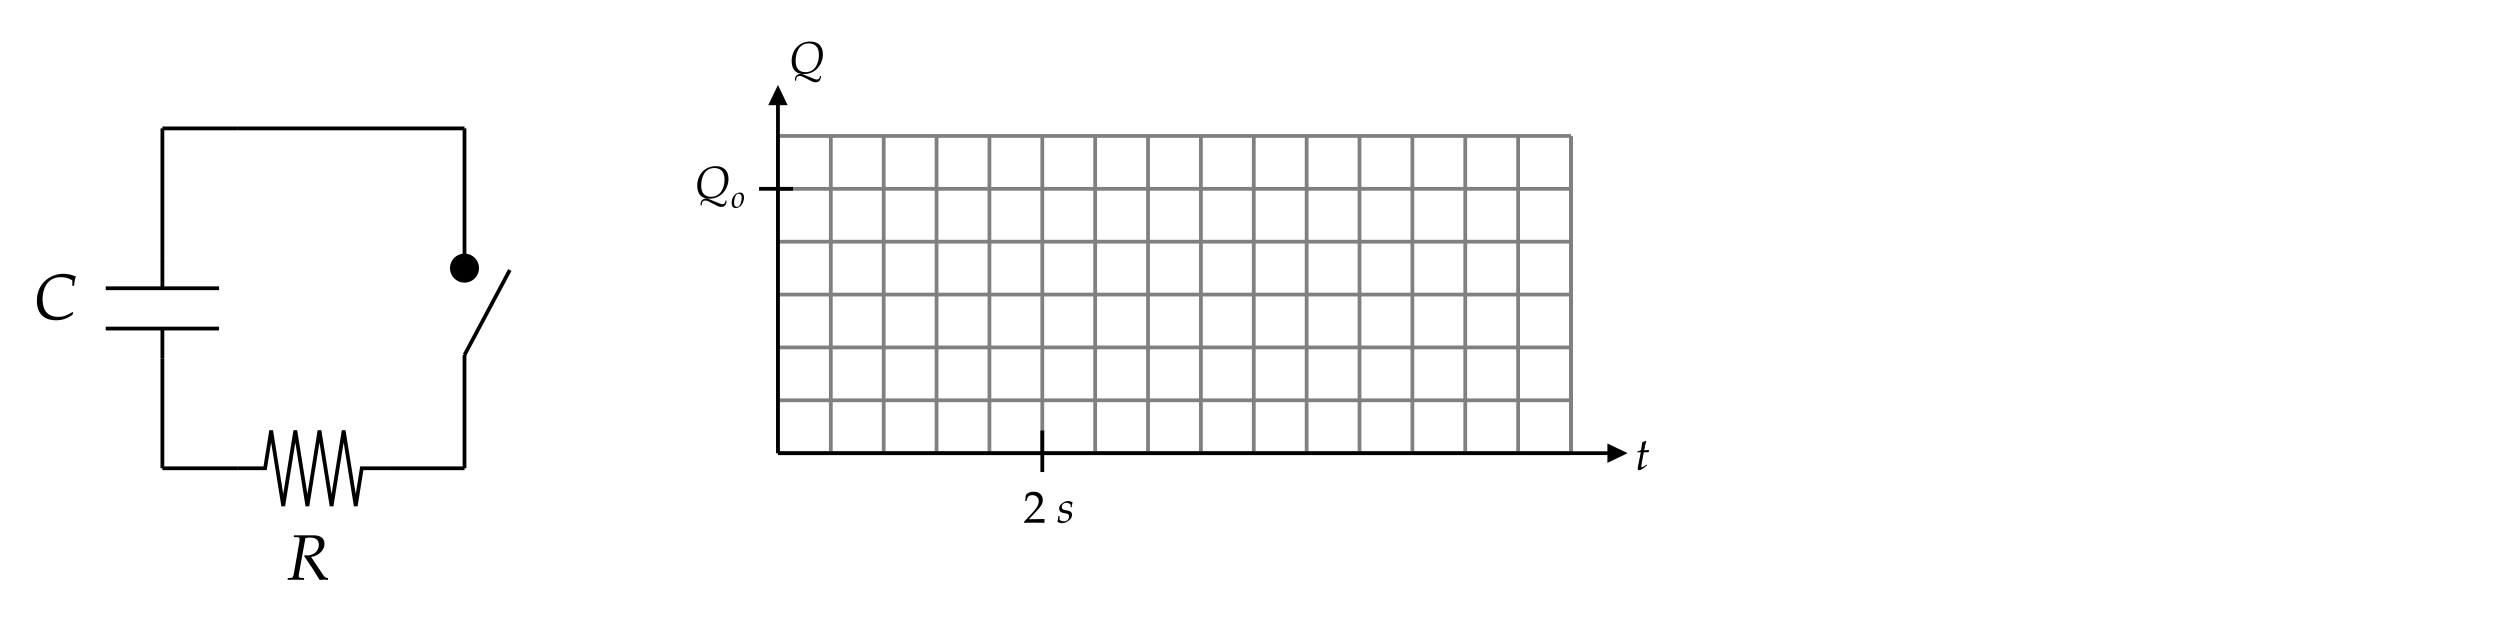
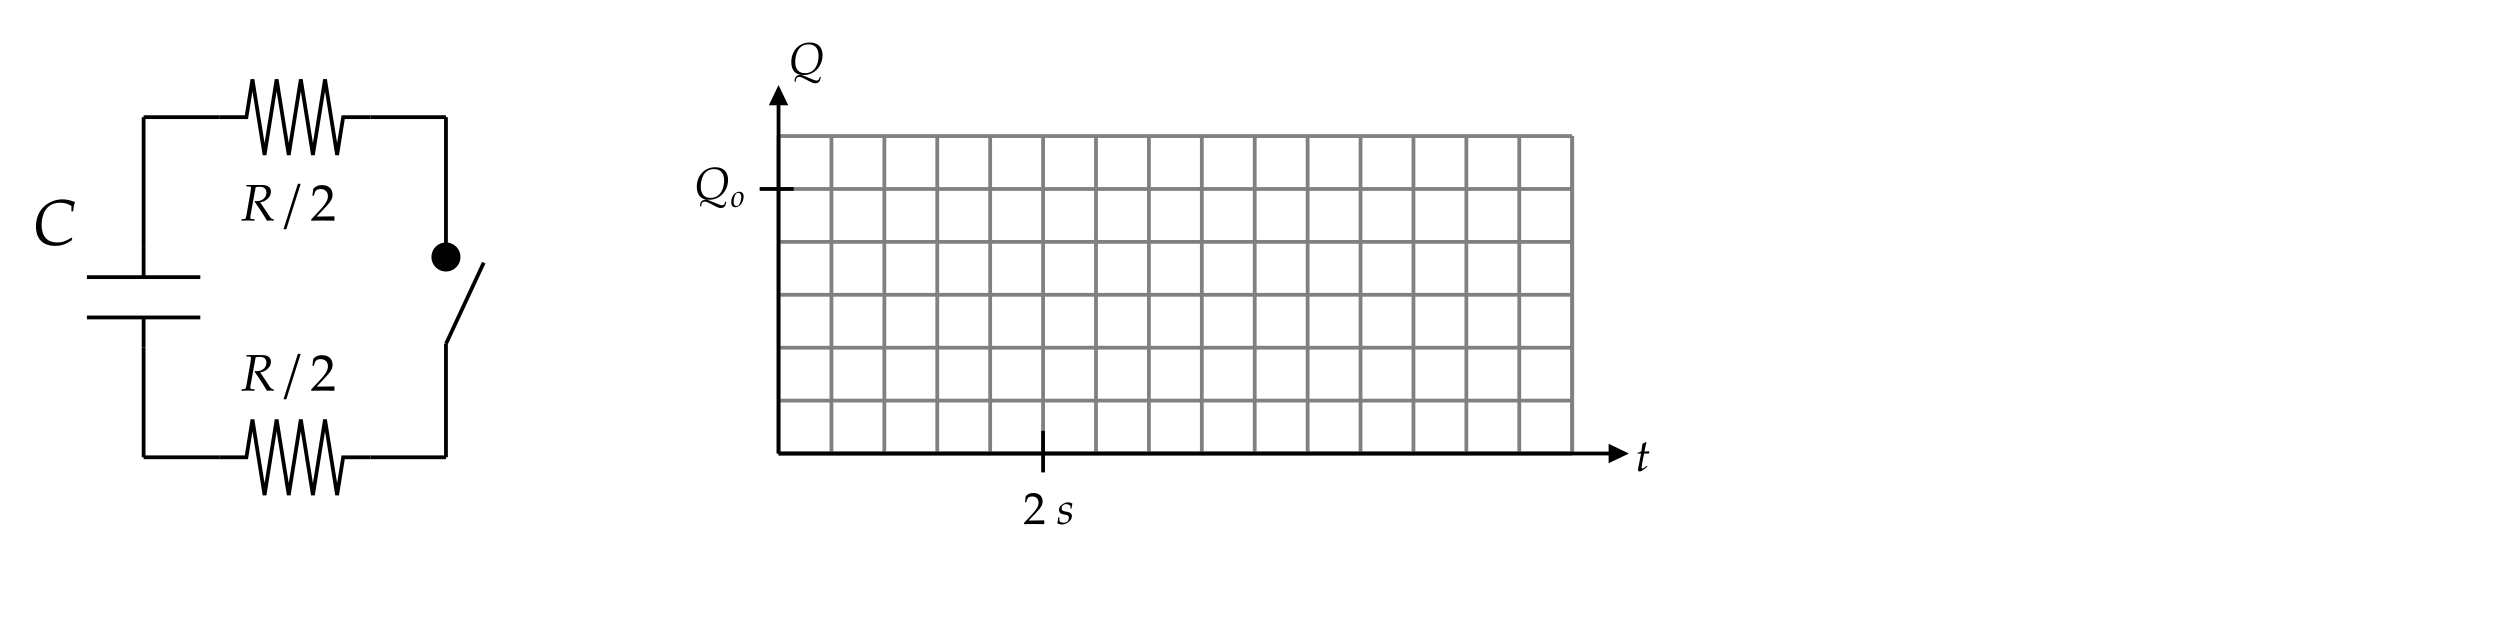
- <svg xmlns="http://www.w3.org/2000/svg" x="0" y="0" width="662" height="167" style="         width:662px;         height:167px;         background: transparent;         fill: none; ">
+ <svg xmlns="http://www.w3.org/2000/svg" x="0" y="0" width="661.5" height="166.5" style="         width:661.5px;         height:166.5px;         background: transparent;         fill: none; ">
  <svg class="role-diagram-draw-area">
    <g class="shapes-region" style="stroke: black; fill: none;">
      <g class="arrow-line">
-         <path class="connection real" stroke-dasharray="" d="  M63,34 L123,34" style="stroke: rgb(0, 0, 0); stroke-width: 1; fill: none; fill-opacity: 1;" />
+         <path class="connection real" stroke-dasharray="" d="  M118,91 L118,121" style="stroke: rgb(0, 0, 0); stroke-width: 1; fill: none; fill-opacity: 1;" />
      </g>
      <g class="arrow-line">
-         <path class="connection real" stroke-dasharray="" d="  M123,94 L123,124" style="stroke: rgb(0, 0, 0); stroke-width: 1; fill: none; fill-opacity: 1;" />
-       </g>
-       <g class="composite-shape">
-         <g class="real" style="stroke-width: 1; stroke: rgb(0, 0, 0); fill: none; fill-opacity: 1;">
-           <path d=" M63,124 L70.2,124 L71.8,114 L75,134 L78.2,114 L81.4,134 L84.6,114 L87.8,134 L91,114 L94.2,134 L95.8,124 L103,124" style="fill: none;" />
-         </g>
+         <path class="connection real" stroke-dasharray="" d="  M128,69.5 L118,91" style="stroke: rgb(0, 0, 0); stroke-width: 1; fill: none; fill-opacity: 1;" />
      </g>
      <g class="arrow-line">
-         <path class="connection real" stroke-dasharray="" d="  M103,124 L123,124" style="stroke: rgb(0, 0, 0); stroke-width: 1; fill: none; fill-opacity: 1;" />
-       </g>
-       <g class="arrow-line">
-         <path class="connection real" stroke-dasharray="" d="  M43,34 L63,34" style="stroke: rgb(0, 0, 0); stroke-width: 1; fill: none; fill-opacity: 1;" />
-       </g>
-       <g class="arrow-line">
-         <path class="connection real" stroke-dasharray="" d="  M43,124 L63,124" style="stroke: rgb(0, 0, 0); stroke-width: 1; fill: none; fill-opacity: 1;" />
-       </g>
-       <g class="arrow-line">
-         <path class="connection real" stroke-dasharray="" d="  M43,34 L43,68.33" style="stroke: rgb(0, 0, 0); stroke-width: 1; fill: none; fill-opacity: 1;" />
-       </g>
-       <g class="arrow-line">
-         <path class="connection real" stroke-dasharray="" d="  M135,71.5 L123,94" style="stroke: rgb(0, 0, 0); stroke-width: 1; fill: none; fill-opacity: 1;" />
-       </g>
-       <g class="arrow-line">
-         <path class="connection real" stroke-dasharray="" d="  M123,34 L123,71" style="stroke: rgb(0, 0, 0); stroke-width: 1; fill: none; fill-opacity: 1;" />
-         <g stroke="#000" fill="#000" transform="matrix(6.123233995736766e-17,1,-1,6.123233995736766e-17,123,71)" style="stroke: rgb(0, 0, 0); fill: rgb(0, 0, 0); stroke-width: 1;">
+         <path class="connection real" stroke-dasharray="" d="  M118,31 L118,68" style="stroke: rgb(0, 0, 0); stroke-width: 1; fill: none; fill-opacity: 1;" />
+         <g stroke="#000" fill="#000" transform="matrix(6.123233995736766e-17,1,-1,6.123233995736766e-17,118,68)" style="stroke: rgb(0, 0, 0); fill: rgb(0, 0, 0); stroke-width: 1;">
          <circle cx="0" cy="0" r="3.35" />
        </g>
-       </g>
-       <g class="composite-shape">
-         <g class="real" style="stroke-width: 1; stroke: rgb(0, 0, 0); fill: none; fill-opacity: 1;">
-           <path d=" M43,68.33 L43,76.33" style="fill: none;" />
-           <path d=" M43,95 L43,87" style="fill: none;" />
-           <path d=" M58,76.33 L28,76.33" style="fill: none;" />
-           <path d=" M58,87 L28,87" style="fill: none;" />
-         </g>
-       </g>
-       <g class="arrow-line">
-         <path class="connection real" stroke-dasharray="" d="  M43,95 L43,124" style="stroke: rgb(0, 0, 0); stroke-width: 1; fill: none; fill-opacity: 1;" />
      </g>
      <g class="grouped-shape">
        <g class="composite-shape">
          <path class="real" d=" M206,36 L416,36 L416,120 L206,120 Z" style="stroke-width: 1; stroke: none; stroke-opacity: 1; fill: none; fill-opacity: 1;" />
          <path class="real" d=" M206,36 L206,120 M220,36 L220,120 M234,36 L234,120 M248,36 L248,120 M262,36 L262,120 M276,36 L276,120 M290,36 L290,120 M304,36 L304,120 M318,36 L318,120 M332,36 L332,120 M346,36 L346,120 M360,36 L360,120 M374,36 L374,120 M388,36 L388,120 M402,36 L402,120 M416,36 L416,120" style="stroke-width: 1; stroke: rgb(128, 128, 128); stroke-opacity: 1; fill: none; fill-opacity: 1;" />
          <path class="real" d=" M206,36 L416,36 M206,50 L416,50 M206,64 L416,64 M206,78 L416,78 M206,92 L416,92 M206,106 L416,106 M206,120 L416,120" style="stroke-width: 1; stroke: rgb(128, 128, 128); stroke-opacity: 1; fill: none; fill-opacity: 1;" />
          <path class="real" d=" " style="stroke-width: 1; stroke: rgb(128, 128, 128); stroke-opacity: 1; fill: none; fill-opacity: 1;" />
        </g>
        <g class="arrow-line">
          <path class="connection real" stroke-dasharray="" d="  M206,120 L416,120" style="stroke: rgb(128, 128, 128); stroke-opacity: 1; stroke-width: 1; fill: none; fill-opacity: 1;" />
        </g>
        <g class="arrow-line">
          <path class="connection real" stroke-dasharray="" d="  M416,120 L416,36" style="stroke: rgb(128, 128, 128); stroke-opacity: 1; stroke-width: 1; fill: none; fill-opacity: 1;" />
        </g>
      </g>
      <g class="arrow-line">
        <path class="connection real" stroke-dasharray="" d="  M206,25.5 L206,120" style="stroke: rgb(0, 0, 0); stroke-width: 1; fill: none; fill-opacity: 1;" />
        <g stroke="none" fill="#000" transform="matrix(6.123233995736766e-17,1,-1,6.123233995736766e-17,206,22.5)" style="stroke: none; fill: rgb(0, 0, 0); stroke-width: 1;">
          <path d=" M5.36,-2.57 L0,0 L5.36,2.57 Z" />
        </g>
      </g>
      <g class="arrow-line">
        <path class="connection real" stroke-dasharray="" d="  M206,120 L428,120" style="stroke: rgb(0, 0, 0); stroke-opacity: 1; stroke-width: 1; fill: none; fill-opacity: 1;" />
        <g stroke="none" fill="rgb(0,0,0)" fill-opacity="1" transform="matrix(-1,1.2246467991473532e-16,-1.2246467991473532e-16,-1,431,120)" style="stroke: none; fill: rgb(0, 0, 0); stroke-width: 1;">
          <path d=" M5.36,-2.57 L0,0 L5.36,2.57 Z" />
        </g>
      </g>
      <g class="arrow-line">
        <path class="connection real" stroke-dasharray="" d="  M276,114 L276,125" style="stroke: rgb(0, 0, 0); stroke-width: 1; fill: none; fill-opacity: 1;" />
      </g>
      <g class="arrow-line">
        <path class="connection real" stroke-dasharray="" d="  M210,50 L201,50" style="stroke: rgb(0, 0, 0); stroke-width: 1; fill: none; fill-opacity: 1;" />
      </g>
+       <g class="composite-shape">
+         <g class="real" style="stroke-width: 1; stroke: rgb(0, 0, 0); fill: none; fill-opacity: 1;">
+           <path d=" M58,31 L65.2,31 L66.8,21 L70,41 L73.2,21 L76.4,41 L79.6,21 L82.8,41 L86,21 L89.2,41 L90.8,31 L98,31" style="fill: none;" />
+         </g>
+       </g>
+       <g class="arrow-line">
+         <path class="connection real" stroke-dasharray="" d="  M98,31 L118,31" style="stroke: rgb(0, 0, 0); stroke-width: 1; fill: none; fill-opacity: 1;" />
+       </g>
+       <g class="composite-shape">
+         <g class="real" style="stroke-width: 1; stroke: rgb(0, 0, 0); fill: none; fill-opacity: 1;">
+           <path d=" M58,121 L65.2,121 L66.8,111 L70,131 L73.2,111 L76.4,131 L79.6,111 L82.8,131 L86,111 L89.2,131 L90.8,121 L98,121" style="fill: none;" />
+         </g>
+       </g>
+       <g class="arrow-line">
+         <path class="connection real" stroke-dasharray="" d="  M98,121 L118,121" style="stroke: rgb(0, 0, 0); stroke-width: 1; fill: none; fill-opacity: 1;" />
+       </g>
+       <g class="arrow-line">
+         <path class="connection real" stroke-dasharray="" d="  M38,31 L58,31" style="stroke: rgb(0, 0, 0); stroke-width: 1; fill: none; fill-opacity: 1;" />
+       </g>
+       <g class="arrow-line">
+         <path class="connection real" stroke-dasharray="" d="  M38,121 L58,121" style="stroke: rgb(0, 0, 0); stroke-width: 1; fill: none; fill-opacity: 1;" />
+       </g>
+       <g class="arrow-line">
+         <path class="connection real" stroke-dasharray="" d="  M38,31 L38,65.33" style="stroke: rgb(0, 0, 0); stroke-width: 1; fill: none; fill-opacity: 1;" />
+       </g>
+       <g class="composite-shape">
+         <g class="real" style="stroke-width: 1; stroke: rgb(0, 0, 0); fill: none; fill-opacity: 1;">
+           <path d=" M38,65.33 L38,73.33" style="fill: none;" />
+           <path d=" M38,92 L38,84" style="fill: none;" />
+           <path d=" M53,73.33 L23,73.33" style="fill: none;" />
+           <path d=" M53,84 L23,84" style="fill: none;" />
+         </g>
+       </g>
+       <g class="arrow-line">
+         <path class="connection real" stroke-dasharray="" d="  M38,92 L38,121" style="stroke: rgb(0, 0, 0); stroke-width: 1; fill: none; fill-opacity: 1;" />
+       </g>
      <g />
    </g>
    <g />
    <g />
    <g />
  </svg>
  <svg width="660" height="165" style="width:660px;height:165px;font-family:Asana-Math, Asana;background:transparent;">
    <g>
      <g>
        <g>
-           <g transform="matrix(1,0,0,1,76,153.5)">
-             <path transform="matrix(0.017,0,0,-0.017,0,0)" d="M105 664L161 662C185 661 196 653 196 635C196 621 192 589 187 559L112 125C96 34 94 32 54 28L13 25L9 -3L51 -2C98 0 117 0 141 0L238 -3L264 -3L267 25L218 28C191 30 182 38 182 58C182 67 183 76 186 93L287 648C316 654 336 656 363 656C450 656 496 617 496 543C496 448 418 378 314 378L270 378L267 367C401 172 432 124 507 -3C507 -3 592 0 592 0C593 0 607 -1 626 -3L639 -3L639 24C599 29 588 37 559 79L375 354C430 364 459 376 495 402C553 444 584 499 584 560C584 646 520 693 409 691L108 691Z" stroke="rgb(0,0,0)" stroke-opacity="1" stroke-width="0" fill="rgb(0,0,0)" fill-opacity="1" />
-           </g>
-         </g>
-       </g>
-     </g>
-     <g>
-       <g>
-         <g>
-           <g transform="matrix(1,0,0,1,9,84.5)">
+           <g transform="matrix(1,0,0,1,8.748047,64.74805)">
            <path transform="matrix(0.017,0,0,-0.017,0,0)" d="M45 284C45 90 152 -18 343 -18C439 -18 510 5 600 67C600 67 610 103 610 103C610 103 600 110 600 110C506 53 454 35 376 35C219 35 133 131 133 309C133 447 190 653 418 653C489 653 541 639 597 603L597 519L624 519C629 576 637 619 651 665C575 694 518 706 456 706C276 706 45 578 45 284Z" stroke="rgb(0,0,0)" stroke-opacity="1" stroke-width="0" fill="rgb(0,0,0)" fill-opacity="1" />
          </g>
        </g>
      </g>
    </g>
    <g>
      <g>
        <g>
-           <g transform="matrix(1,0,0,1,209,19.4)">
+           <g transform="matrix(1,0,0,1,208.7461,19.64609)">
            <path transform="matrix(0.0119,0,0,-0.0119,0,0)" d="M151 -172C151 -95 175 -59 228 -59C257 -59 285 -67 324 -88L469 -164C529 -195 547 -201 587 -201C662 -201 698 -158 708 -61L683 -61C677 -115 655 -140 615 -140C598 -140 579 -135 553 -125L317 -29C292 -19 274 -15 251 -15C177 -15 126 -66 126 -142C126 -144 126 -151 127 -159ZM748 425C748 603 644 706 464 706C227 706 53 523 53 272C53 83 147 -18 323 -18C595 -18 748 207 748 425ZM660 409C660 221 571 24 360 24C216 24 141 110 141 277C141 425 199 664 433 664C549 664 660 610 660 409Z" stroke="rgb(0,0,0)" stroke-opacity="1" stroke-width="0" fill="rgb(0,0,0)" fill-opacity="1" />
          </g>
        </g>
      </g>
    </g>
    <g>
      <g>
        <g>
-           <g transform="matrix(1,0,0,1,433,124.4)">
+           <g transform="matrix(1,0,0,1,432.7441,124.6461)">
            <path transform="matrix(0.0119,0,0,-0.0119,0,0)" d="M125 390L69 107C68 99 56 61 56 31C56 6 67 -9 86 -9C121 -9 156 11 234 74L265 99L255 117L210 86C181 66 161 56 150 56C141 56 136 64 136 76C136 102 150 183 179 328L192 390L299 390L310 440C272 436 238 434 200 434C216 528 227 577 245 631L234 646C214 634 187 622 156 610L131 440C87 419 61 408 43 403L41 390Z" stroke="rgb(0,0,0)" stroke-opacity="1" stroke-width="0" fill="rgb(0,0,0)" fill-opacity="1" />
          </g>
        </g>
      </g>
    </g>
    <g>
      <g>
        <g>
-           <g transform="matrix(1,0,0,1,271,138.4)">
+           <g transform="matrix(1,0,0,1,270.7441,138.65)">
            <path transform="matrix(0.0119,0,0,-0.0119,0,0)" d="M16 23L16 -3C203 -3 203 0 239 0C275 0 275 -3 468 -3L468 82C353 77 307 81 122 77L304 270C401 373 431 428 431 503C431 618 353 689 226 689C154 689 105 669 56 619L39 483L68 483L81 529C97 587 133 612 200 612C286 612 341 558 341 473C341 398 299 324 186 204ZM779 148C774 97 768 62 757 16C795 -2 829 -11 864 -11C913 -11 959 7 1010 47C1061 87 1082 124 1082 174C1082 228 1050 257 976 271L933 279C873 290 854 307 854 348C854 401 899 442 956 442C997 442 1035 424 1051 397L1051 342L1074 342C1078 377 1082 404 1093 455C1054 474 1026 482 993 482C941 482 880 452 832 404C806 377 795 352 795 316C795 260 826 228 892 215L955 203C999 195 1015 177 1015 138C1015 73 969 29 898 29C863 29 832 40 804 64L804 148Z" stroke="rgb(0,0,0)" stroke-opacity="1" stroke-width="0" fill="rgb(0,0,0)" fill-opacity="1" />
          </g>
        </g>
      </g>
    </g>
    <g>
      <g>
        <g>
-           <g transform="matrix(1,0,0,1,184,52.4)">
+           <g transform="matrix(1,0,0,1,183.7441,52.64609)">
            <path transform="matrix(0.0119,0,0,-0.0119,0,0)" d="M151 -172C151 -95 175 -59 228 -59C257 -59 285 -67 324 -88L469 -164C529 -195 547 -201 587 -201C662 -201 698 -158 708 -61L683 -61C677 -115 655 -140 615 -140C598 -140 579 -135 553 -125L317 -29C292 -19 274 -15 251 -15C177 -15 126 -66 126 -142C126 -144 126 -151 127 -159ZM748 425C748 603 644 706 464 706C227 706 53 523 53 272C53 83 147 -18 323 -18C595 -18 748 207 748 425ZM660 409C660 221 571 24 360 24C216 24 141 110 141 277C141 425 199 664 433 664C549 664 660 610 660 409Z" stroke="rgb(0,0,0)" stroke-opacity="1" stroke-width="0" fill="rgb(0,0,0)" fill-opacity="1" />
          </g>
        </g>
        <g>
          <g>
            <g>
              <g>
-                 <g transform="matrix(1,0,0,1,193.6016,55.00187)">
+                 <g transform="matrix(1,0,0,1,193.3418,54.74211)">
                  <path transform="matrix(0.00833,0,0,-0.00833,0,0)" d="M17 152C17 46 62 -11 145 -11C200 -11 260 15 305 57C367 116 411 230 411 331C411 425 361 482 278 482C174 482 17 382 17 152ZM241 444C302 444 335 399 335 315C335 219 304 113 260 60C242 39 216 27 185 27C127 27 93 72 93 151C93 264 132 387 181 427C194 438 217 444 241 444Z" stroke="rgb(0,0,0)" stroke-opacity="1" stroke-width="0" fill="rgb(0,0,0)" fill-opacity="1" />
                </g>
              </g>
            </g>
          </g>
        </g>
      </g>
    </g>
+     <g>
+       <g>
+         <g>
+           <g transform="matrix(1,0,0,1,63.74414,103.348)">
+             <path transform="matrix(0.0136,0,0,-0.0136,0,0)" d="M105 664L161 662C185 661 196 653 196 635C196 621 192 589 187 559L112 125C96 34 94 32 54 28L13 25L9 -3L51 -2C98 0 117 0 141 0L238 -3L264 -3L267 25L218 28C191 30 182 38 182 58C182 67 183 76 186 93L287 648C316 654 336 656 363 656C450 656 496 617 496 543C496 448 418 378 314 378L270 378L267 367C401 172 432 124 507 -3C507 -3 592 0 592 0C593 0 607 -1 626 -3L639 -3L639 24C599 29 588 37 559 79L375 354C430 364 459 376 495 402C553 444 584 499 584 560C584 646 520 693 409 691L108 691Z" stroke="rgb(0,0,0)" stroke-opacity="1" stroke-width="0" fill="rgb(0,0,0)" fill-opacity="1" />
+           </g>
+         </g>
+         <g>
+           <g transform="matrix(1,0,0,1,75.52148,103.348)">
+             <path transform="matrix(0.0136,0,0,-0.0136,0,0)" d="M297 714L242 714L-37 -169L18 -169Z" stroke="rgb(0,0,0)" stroke-opacity="1" stroke-width="0" fill="rgb(0,0,0)" fill-opacity="1" />
+           </g>
+         </g>
+         <g>
+           <g transform="matrix(1,0,0,1,82.13086,103.348)">
+             <path transform="matrix(0.0136,0,0,-0.0136,0,0)" d="M16 23L16 -3C203 -3 203 0 239 0C275 0 275 -3 468 -3L468 82C353 77 307 81 122 77L304 270C401 373 431 428 431 503C431 618 353 689 226 689C154 689 105 669 56 619L39 483L68 483L81 529C97 587 133 612 200 612C286 612 341 558 341 473C341 398 299 324 186 204Z" stroke="rgb(0,0,0)" stroke-opacity="1" stroke-width="0" fill="rgb(0,0,0)" fill-opacity="1" />
+           </g>
+         </g>
+       </g>
+     </g>
+     <g>
+       <g>
+         <g>
+           <g transform="matrix(1,0,0,1,63.74414,58.34805)">
+             <path transform="matrix(0.0136,0,0,-0.0136,0,0)" d="M105 664L161 662C185 661 196 653 196 635C196 621 192 589 187 559L112 125C96 34 94 32 54 28L13 25L9 -3L51 -2C98 0 117 0 141 0L238 -3L264 -3L267 25L218 28C191 30 182 38 182 58C182 67 183 76 186 93L287 648C316 654 336 656 363 656C450 656 496 617 496 543C496 448 418 378 314 378L270 378L267 367C401 172 432 124 507 -3C507 -3 592 0 592 0C593 0 607 -1 626 -3L639 -3L639 24C599 29 588 37 559 79L375 354C430 364 459 376 495 402C553 444 584 499 584 560C584 646 520 693 409 691L108 691Z" stroke="rgb(0,0,0)" stroke-opacity="1" stroke-width="0" fill="rgb(0,0,0)" fill-opacity="1" />
+           </g>
+         </g>
+         <g>
+           <g transform="matrix(1,0,0,1,75.52148,58.34805)">
+             <path transform="matrix(0.0136,0,0,-0.0136,0,0)" d="M297 714L242 714L-37 -169L18 -169Z" stroke="rgb(0,0,0)" stroke-opacity="1" stroke-width="0" fill="rgb(0,0,0)" fill-opacity="1" />
+           </g>
+         </g>
+         <g>
+           <g transform="matrix(1,0,0,1,82.13086,58.34805)">
+             <path transform="matrix(0.0136,0,0,-0.0136,0,0)" d="M16 23L16 -3C203 -3 203 0 239 0C275 0 275 -3 468 -3L468 82C353 77 307 81 122 77L304 270C401 373 431 428 431 503C431 618 353 689 226 689C154 689 105 669 56 619L39 483L68 483L81 529C97 587 133 612 200 612C286 612 341 558 341 473C341 398 299 324 186 204Z" stroke="rgb(0,0,0)" stroke-opacity="1" stroke-width="0" fill="rgb(0,0,0)" fill-opacity="1" />
+           </g>
+         </g>
+       </g>
+     </g>
  </svg>
</svg>
